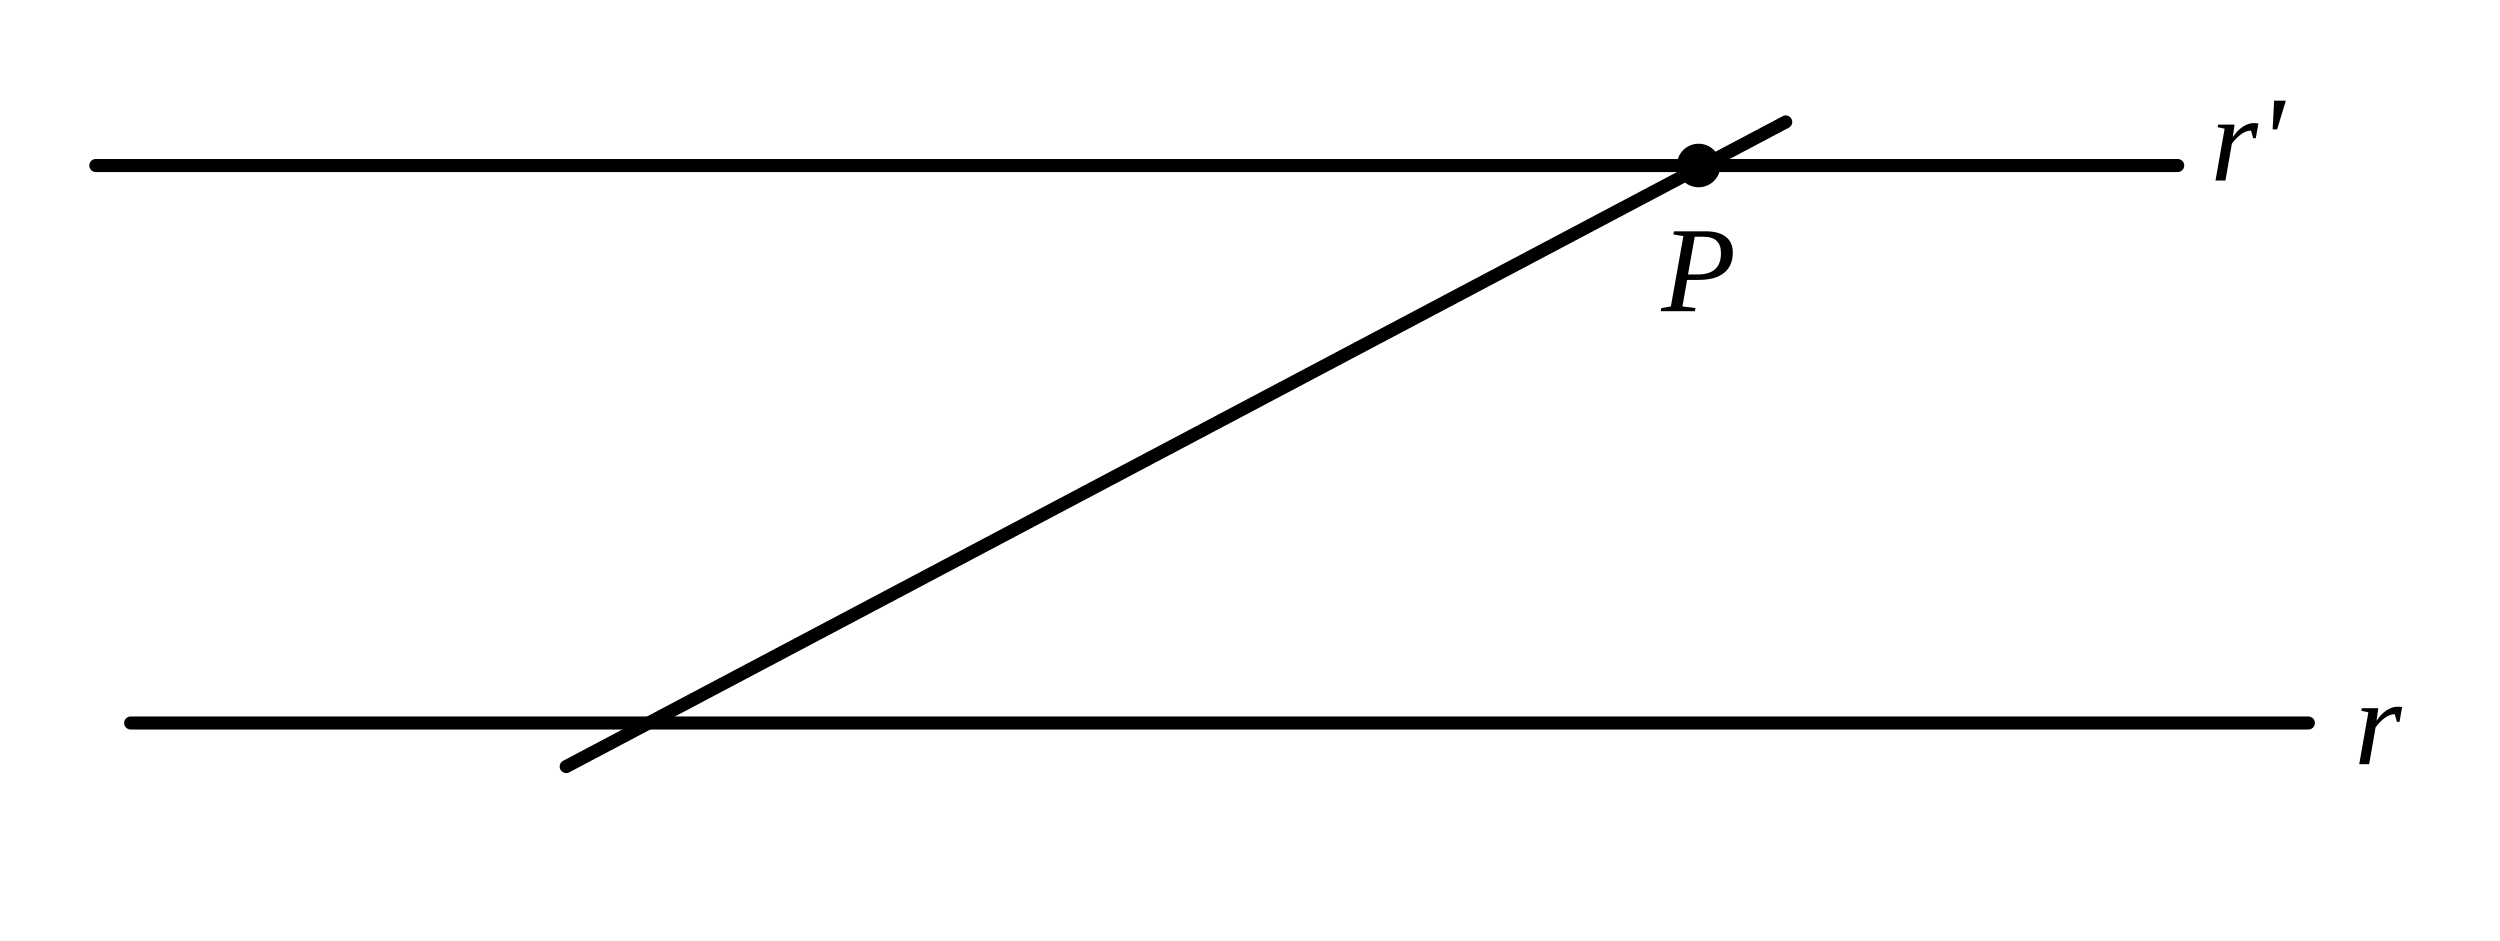
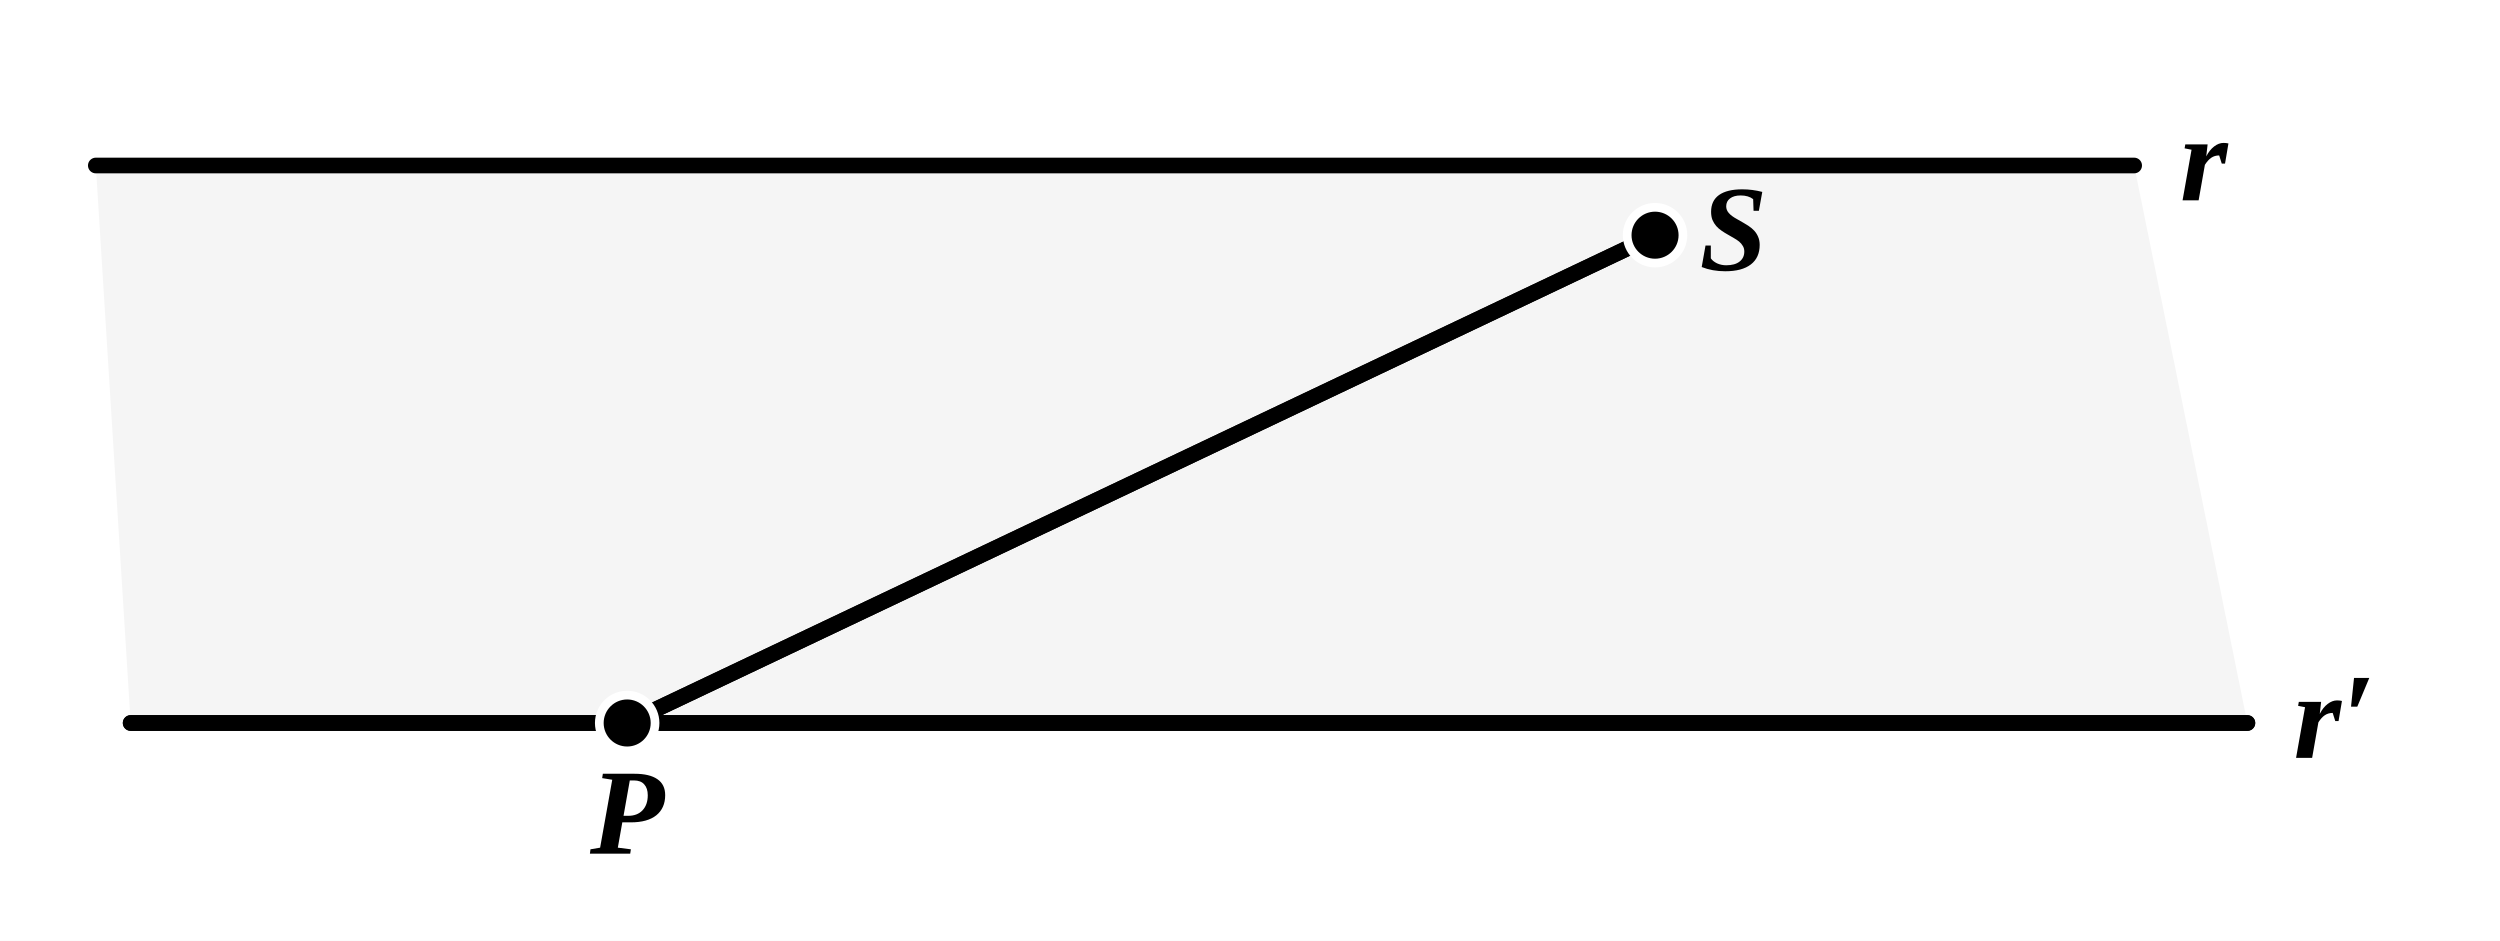
- <svg xmlns="http://www.w3.org/2000/svg" viewBox="0 0 287 108" width="100%" height="auto">
+ <svg xmlns="http://www.w3.org/2000/svg" viewBox="0 0 287 108" width="287" height="108" class="euclid-graphic" data-graphic-id="0194.g1" data-folio="0194" data-graphic="g1">
  <style>
-   .label { font-family: 'Times New Roman', serif; font-style: italic; font-size: 14px; fill: #000000; text-anchor: middle; dominant-baseline: central; }
-   .point { fill: #000000; }
-   .line { fill: none; stroke: #000000; stroke-width: 1.5; stroke-linecap: round; stroke-linejoin: round; }
-   .interactive { cursor: pointer; transition: stroke 0.2s, stroke-width 0.2s; }
-   .interactive:hover { stroke: #0284c7; stroke-width: 2.5; }
-   .point-group:hover .point { fill: #0284c7; r: 3.5; }
-   .point-group:hover .label { fill: #0284c7; font-weight: bold; }
- </style>
+     .euclid-graphic {
+       font-family: 'Times New Roman', 'Georgia', serif;
+       font-style: italic;
+       background-color: #ffffff;
+     }
+     .geom-line {
+       stroke: #000000;
+       stroke-width: 1.8;
+       stroke-linecap: round;
+       transition: stroke 0.15s, stroke-width 0.15s;
+     }
+     .geom-circle {
+       stroke: #000000;
+       stroke-width: 1.8;
+       fill: none;
+       transition: stroke 0.15s, stroke-width 0.15s;
+     }
+     .geom-arc {
+       stroke: #000000;
+       stroke-width: 1.6;
+       fill: none;
+       transition: stroke 0.15s;
+     }
+     .geom-polygon {
+       fill: #000000;
+       fill-opacity: 0.04;
+       stroke: none;
+       transition: fill-opacity 0.15s;
+     }
+     .wedge, .angle {
+       fill: #ef4444;
+       fill-opacity: 0.24;
+       stroke: #ef4444;
+       stroke-width: 2;
+       stroke-linejoin: round;
+       transition: opacity 0.12s ease;
+     }
+     .geom-point {
+       fill: #000000;
+       stroke: #ffffff;
+       stroke-width: 1;
+     }
+     .geom-label {
+       font-size: 14px;
+       font-weight: bold;
+       fill: #000000;
+       user-select: none;
+     }
+     .geom-overlay {
+       opacity: 0;
+       pointer-events: none;
+       transition: opacity 0.12s ease;
+     }
+     /* Interactive Highlight States */
+     [data-ref]:hover, .highlight, .geom-highlight-active {
+       opacity: 1 !important;
+       stroke: #ef4444 !important;
+       stroke-width: 3.2 !important;
+       cursor: pointer;
+     }
+     text[data-ref]:hover, text.highlight, text.geom-highlight-active {
+       fill: #ef4444 !important;
+       stroke: none !important;
+     }
+     .geom-polygon:hover, .geom-polygon.highlight, polygon.geom-highlight-active,
+     path.wedge.geom-highlight-active, path.angle.geom-highlight-active {
+       opacity: 1 !important;
+       fill-opacity: 0.24 !important;
+       fill: #ef4444 !important;
+       stroke: #ef4444 !important;
+       stroke-width: 2.5 !important;
+     }
+     .geom-point:hover, .geom-point.highlight, circle.geom-point.geom-highlight-active {
+       r: 5.0 !important;
+       fill: #ef4444 !important;
+       stroke: #ffffff !important;
+       stroke-width: 1.5 !important;
+     }
+   </style>
  <rect width="100%" height="100%" fill="#ffffff" />
-   <g class="interactive" id="line_r_prime">
-     <line class="line" x1="11.0" y1="19.0" x2="250.0" y2="19.0" />
+   <g id="elements">
+     <line id="el-line-r" data-ref="[ R1 R2 ]" data-aliases="r" data-type="line" x1="11.0" y1="19.0" x2="245.0" y2="19.0" class="geom-line" />
+     <line id="el-line-rprime" data-ref="[ P Q ]" data-aliases="r'; [ P1 Q ]" data-type="line" x1="15.0" y1="83.0" x2="258.0" y2="83.0" class="geom-line" />
+     <line id="el-line-PS" data-ref="[ P S ]" data-type="line" x1="72.0" y1="83.0" x2="190.0" y2="27.0" class="geom-line" />
  </g>
-   <g class="interactive" id="line_r">
-     <line class="line" x1="15.0" y1="83.0" x2="265.0" y2="83.0" />
+   <g id="graphics">
+     <polygon id="el-poly-Pr" data-ref="&lt; R1 R2 Q P1 &gt;" data-aliases="Pr" data-type="polygon" points="11.0,19.0 245.0,19.0 258.0,83.0 15.0,83.0" class="geom-polygon" />
+     <line id="el-seg-r" data-ref="/ R1 R2 /" data-aliases="r" data-type="segment" x1="11.0" y1="19.0" x2="245.0" y2="19.0" class="geom-line geom-overlay" />
+     <line id="el-seg-P1P" data-ref="/ P1 P /" data-type="segment" x1="15.0" y1="83.0" x2="72.0" y2="83.0" class="geom-line" />
+     <line id="el-seg-PQ" data-ref="/ P Q /" data-type="segment" x1="72.0" y1="83.0" x2="258.0" y2="83.0" class="geom-line" />
+     <line id="el-seg-rprime" data-ref="/ P1 Q /" data-aliases="r'" data-type="segment" x1="15.0" y1="83.0" x2="258.0" y2="83.0" class="geom-line geom-overlay" />
+     <line id="el-seg-PS" data-ref="/ P S /" data-aliases="/ S P /" data-type="segment" x1="72.0" y1="83.0" x2="190.0" y2="27.0" class="geom-line" />
+     <path id="el-ang-QPS" data-ref="&lt; Q P S )" data-type="wedge" d="M 72.0 83.0 L 94.0 83.0 A 22.0 22.0 0 0 0 91.9 73.6 Z" class="wedge angle geom-overlay" />
  </g>
-   <g class="interactive" id="transversal">
-     <line class="line" x1="205.0" y1="14.0" x2="65.0" y2="88.0" />
+   <g id="highlights" style="pointer-events: none;">
+     <polygon id="hl-poly-Pr" data-ref="&lt; R1 R2 Q P1 &gt;" data-aliases="Pr" points="11.0,19.0 245.0,19.0 258.0,83.0 15.0,83.0" class="geom-polygon geom-overlay" />
+     <line id="hl-line-r" data-ref="[ R1 R2 ]" data-aliases="r" x1="11.0" y1="19.0" x2="245.0" y2="19.0" class="geom-line geom-overlay" />
+     <line id="hl-line-rprime" data-ref="[ P Q ]" data-aliases="r'; [ P1 Q ]" x1="15.0" y1="83.0" x2="258.0" y2="83.0" class="geom-line geom-overlay" />
+     <line id="hl-seg-PS" data-ref="/ P S /" data-aliases="/ S P /" x1="72.0" y1="83.0" x2="190.0" y2="27.0" class="geom-line geom-overlay" />
+     <path id="hl-ang-QPS" data-ref="&lt; Q P S )" d="M 72.0 83.0 L 94.0 83.0 A 22.0 22.0 0 0 0 91.9 73.6 Z" class="wedge angle geom-overlay" />
  </g>
-   <g class="point-group" id="point_P">
-     <circle class="point" cx="195.0" cy="19.0" r="2.5" />
-     <text class="label" x="195.0" y="31.0">P</text>
+   <g id="points">
+     <circle id="el-pt-P" data-ref="P" data-type="point" cx="72.0" cy="83.0" r="3.2" class="geom-point" />
+     <circle id="el-pt-S" data-ref="S" data-type="point" cx="190.0" cy="27.0" r="3.2" class="geom-point" />
  </g>
-   <text class="label" x="258.0" y="16.0">r'</text>
-   <text class="label" x="273.0" y="83.0">r</text>
+   <g id="labels">
+     <text id="lbl-r" data-ref="[ R1 R2 ]" data-aliases="r" x="253.0" y="23.0" text-anchor="middle" class="geom-label">r</text>
+     <text id="lbl-rprime" data-ref="[ P Q ]" data-aliases="r'" x="268.0" y="87.0" text-anchor="middle" class="geom-label">r′</text>
+     <text id="lbl-P" data-ref="P" x="72.0" y="98.0" text-anchor="middle" class="geom-label">P</text>
+     <text id="lbl-S" data-ref="S" x="199.0" y="31.0" text-anchor="middle" class="geom-label">S</text>
+   </g>
</svg>
